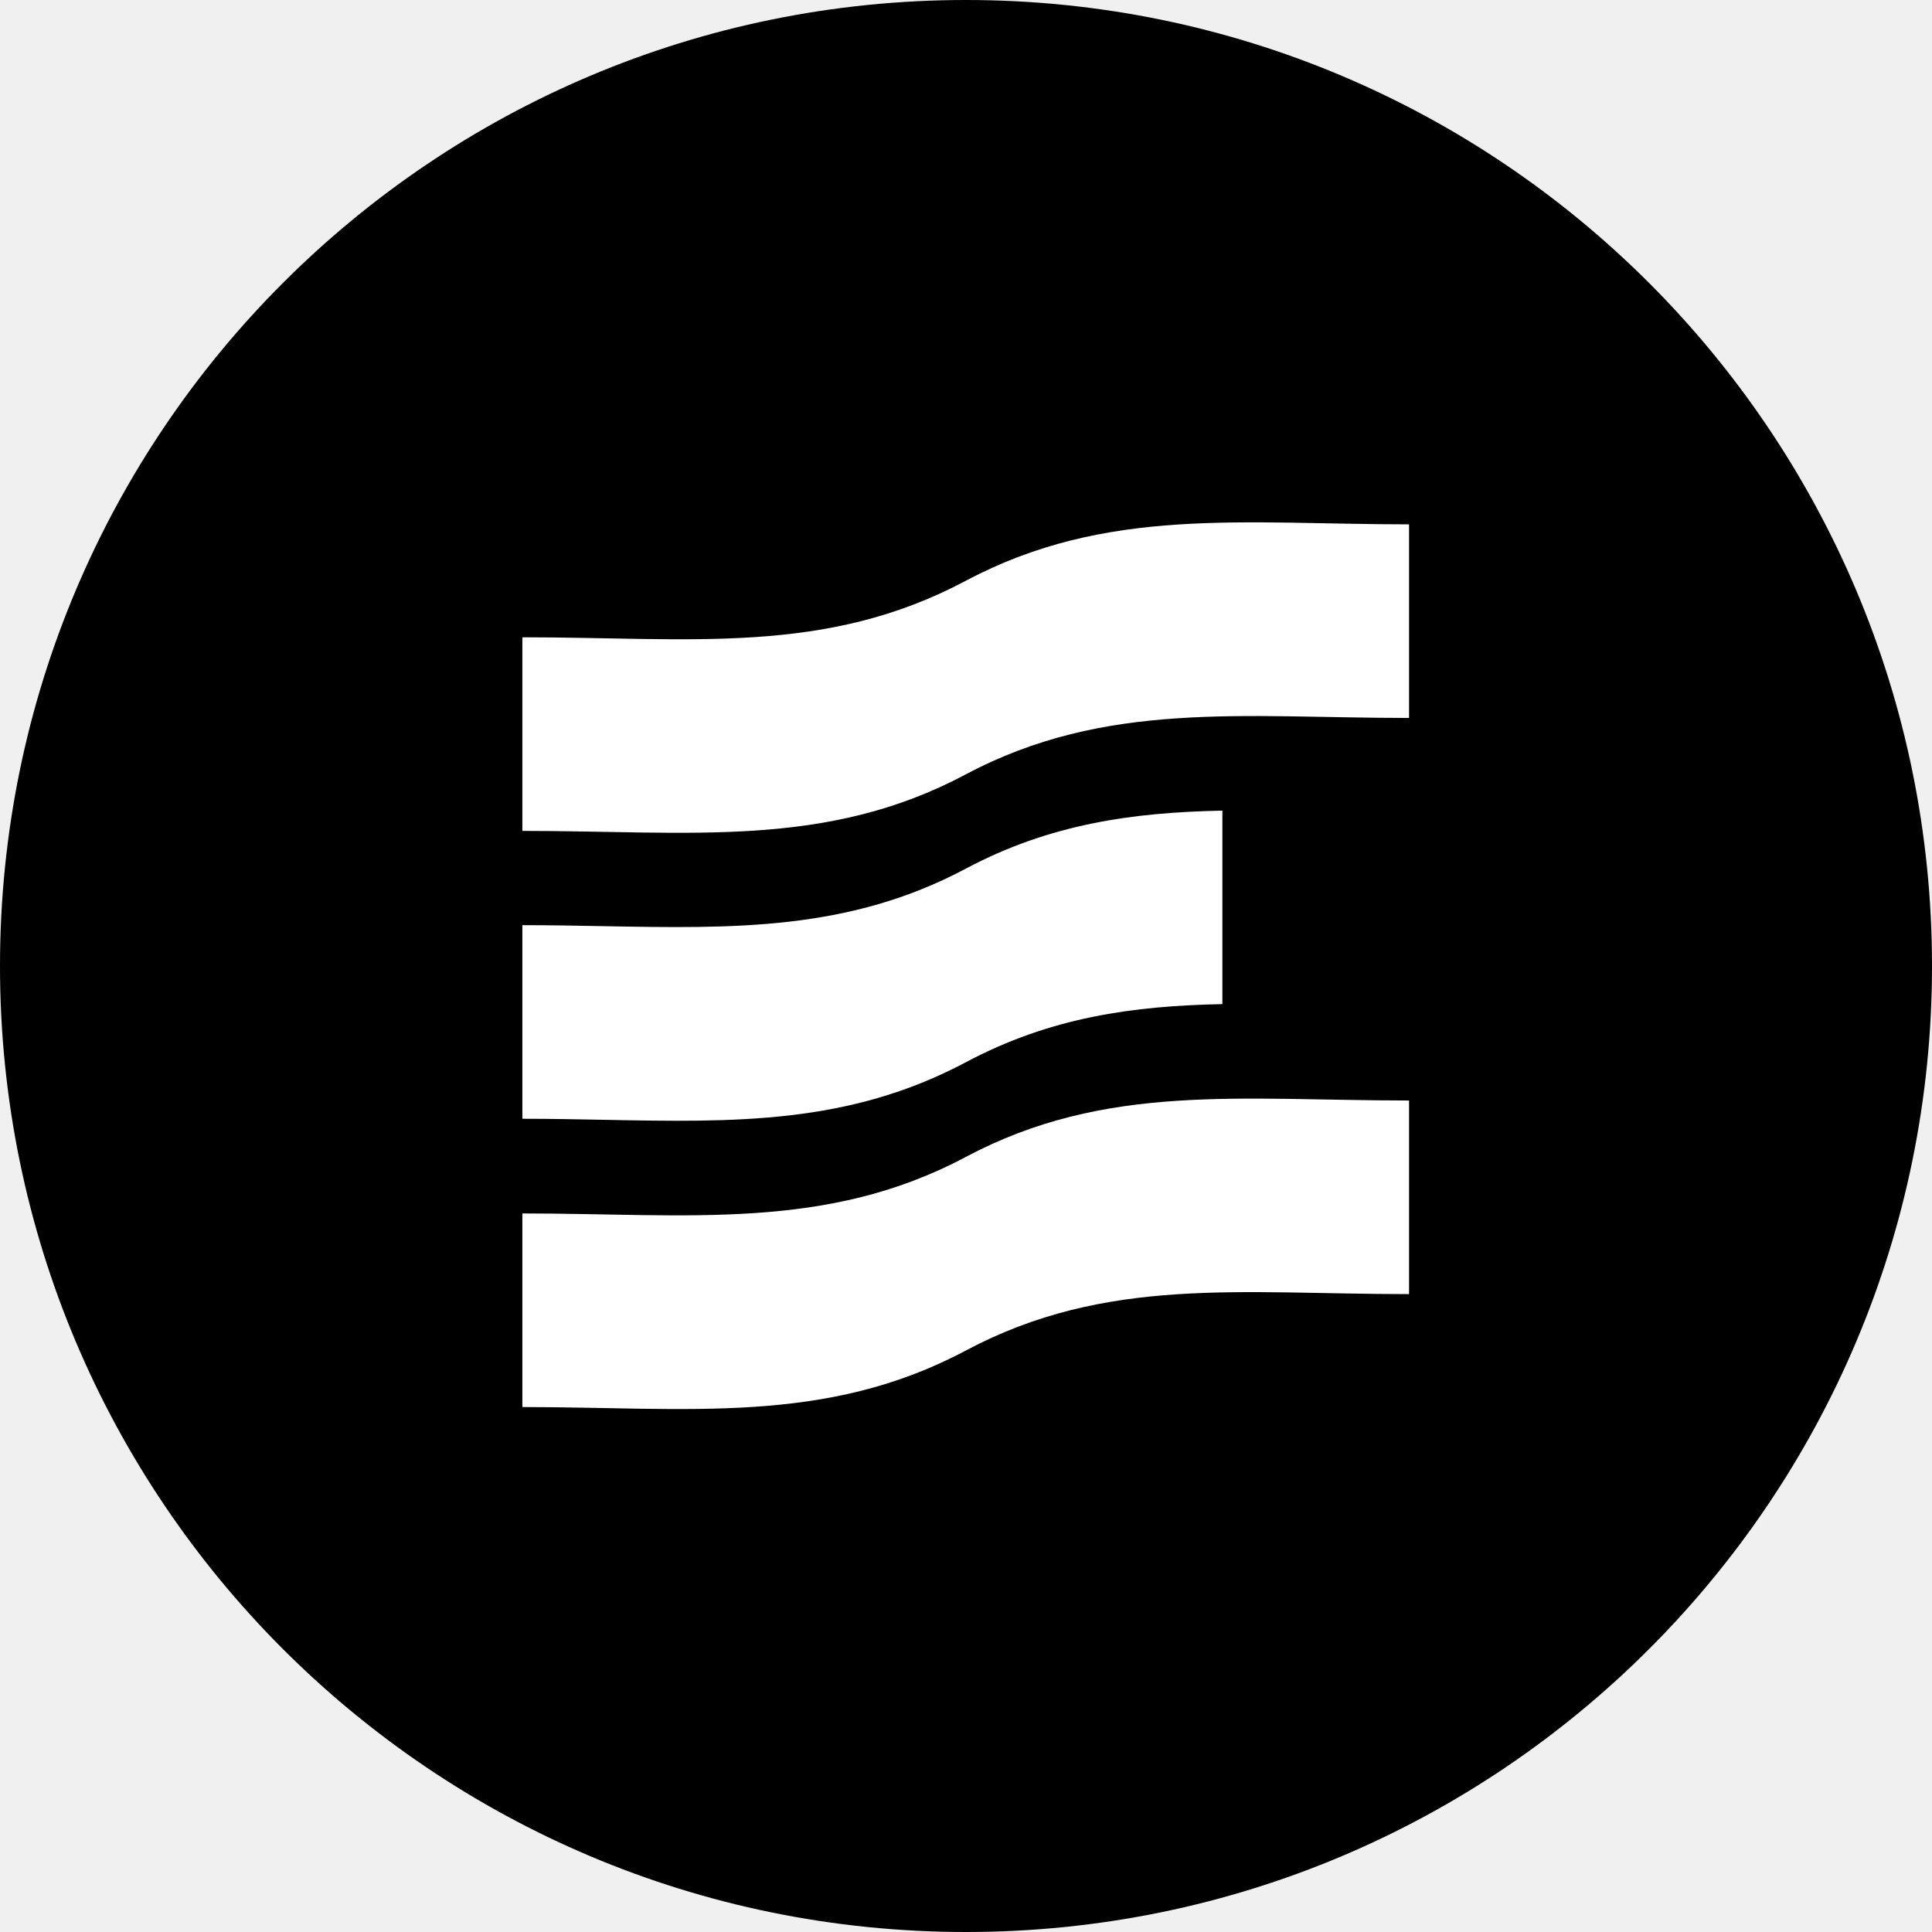
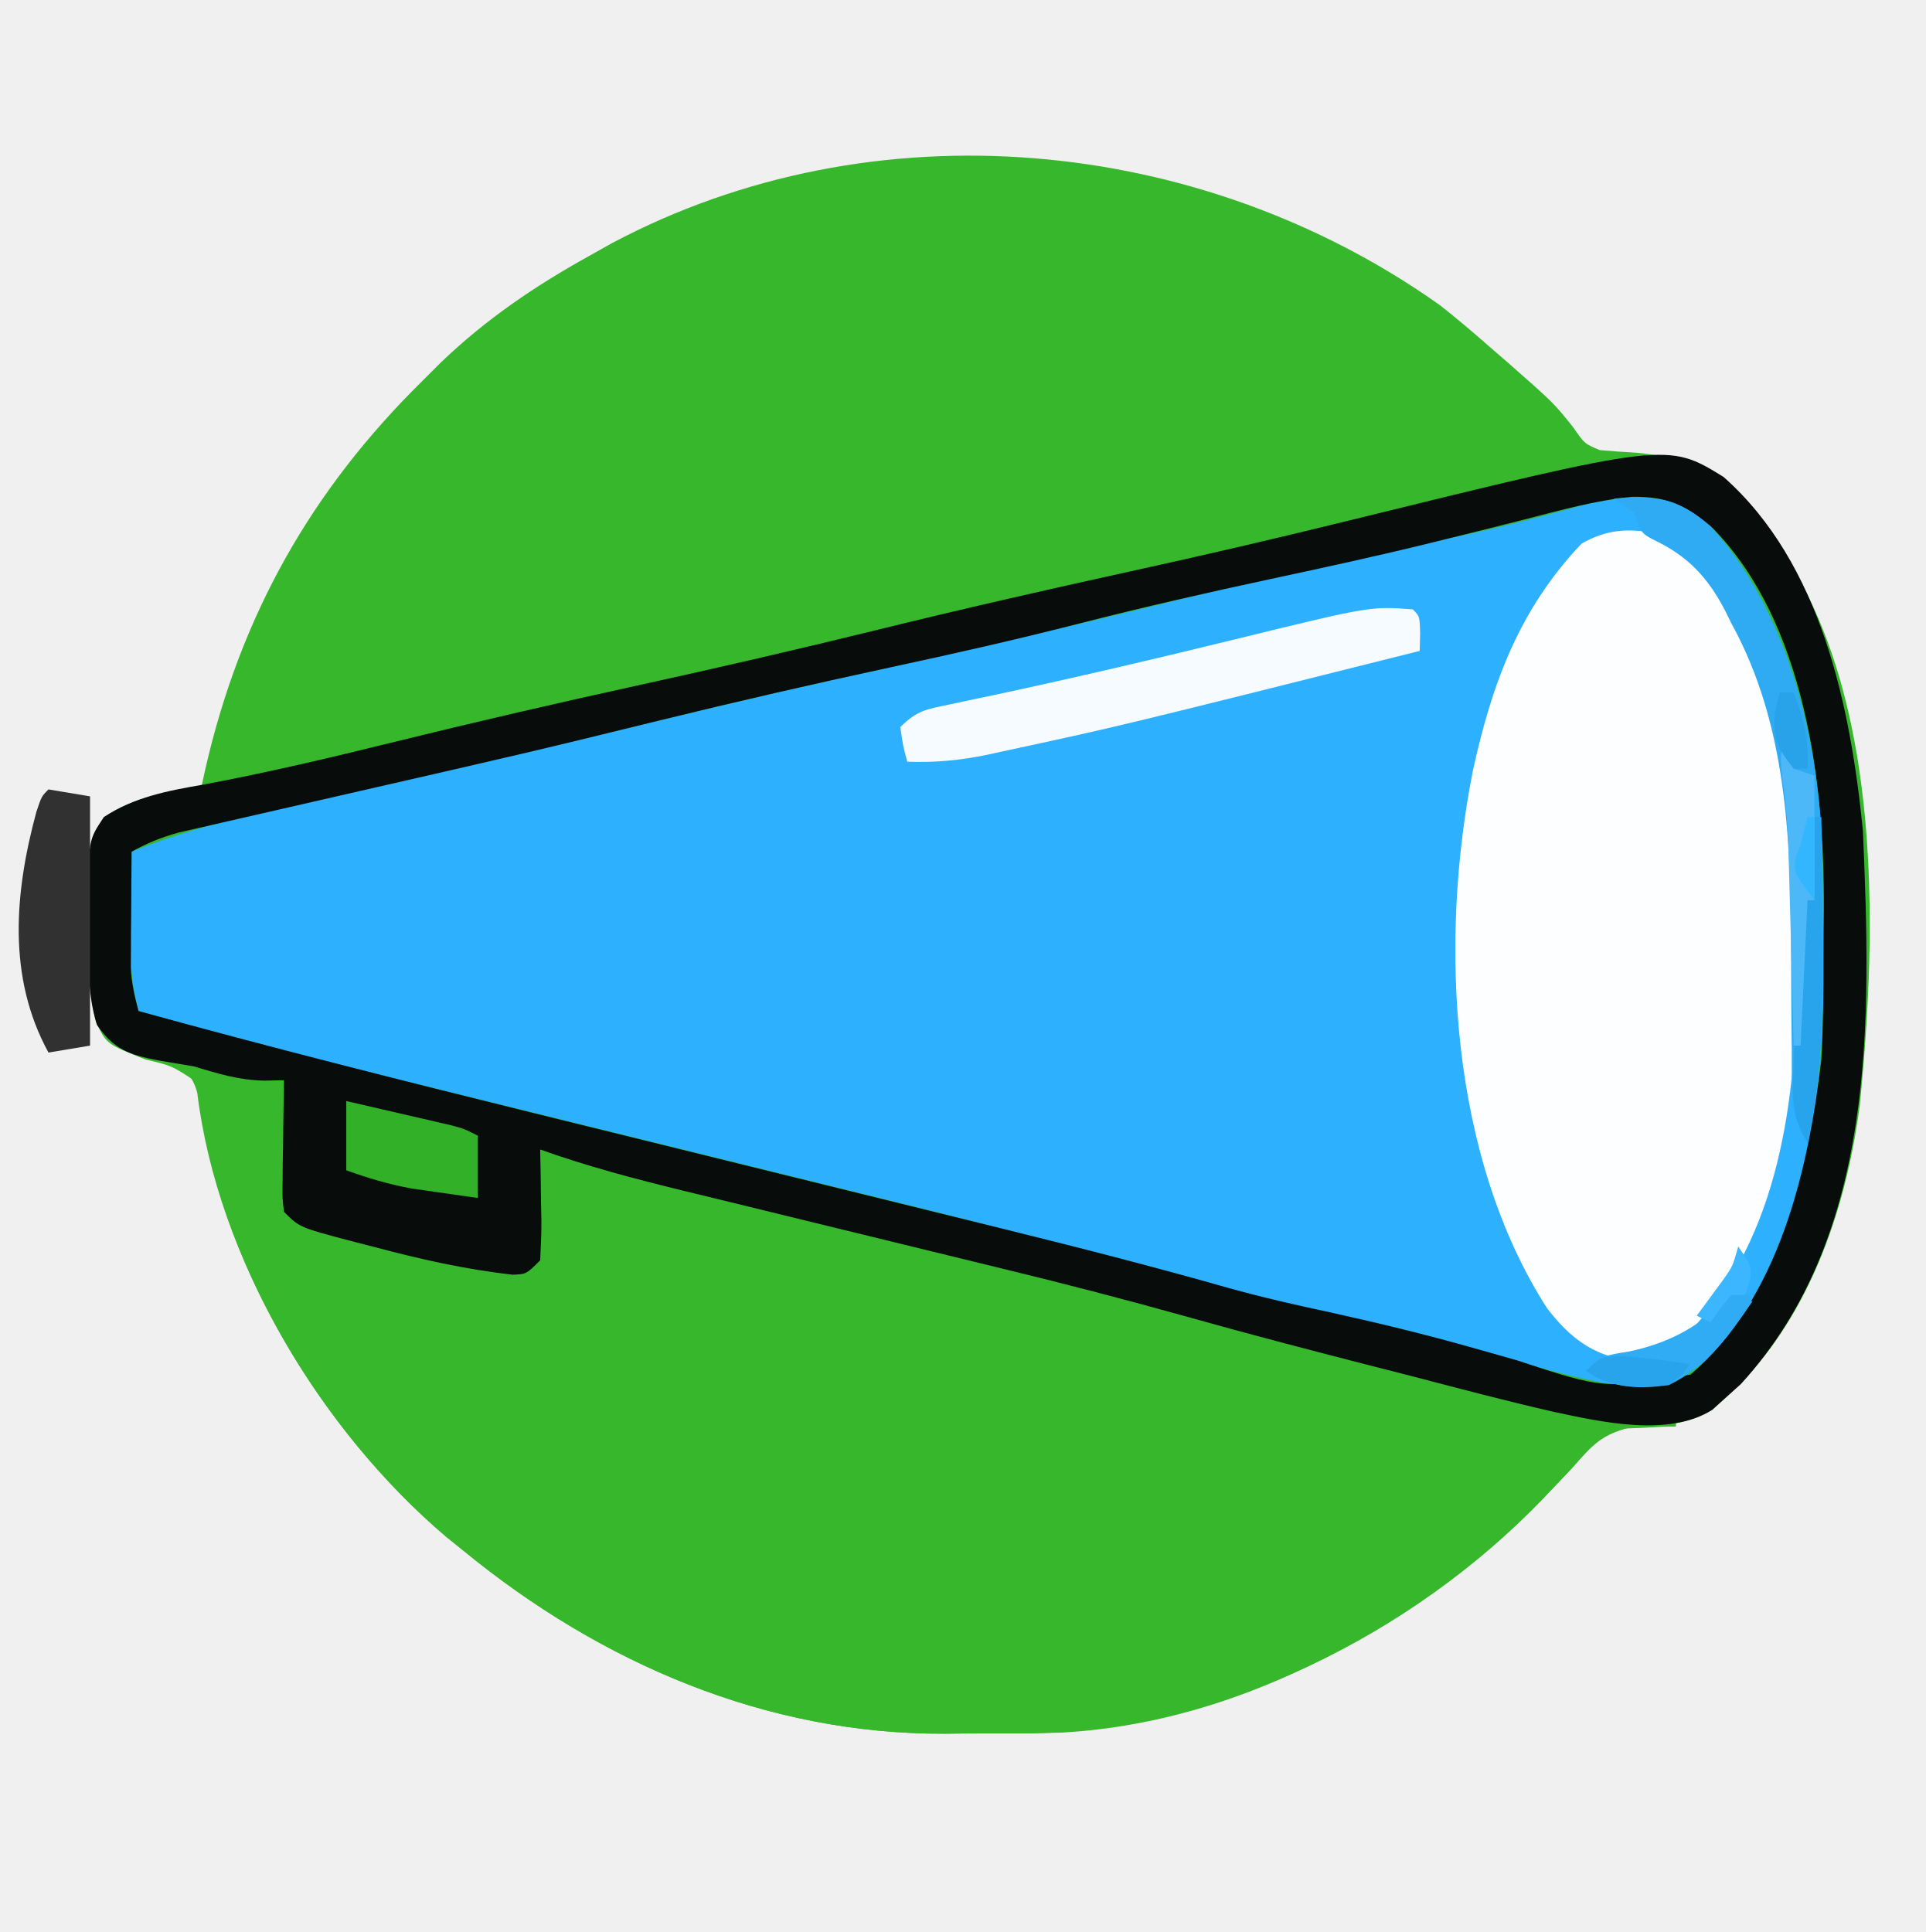
- <svg xmlns="http://www.w3.org/2000/svg" width="1080" height="1080" viewBox="0 0 1080 1080" fill="none">
-   <rect width="1080" height="1080" rx="540" fill="black" />
-   <path d="M292 356.248C386.446 356.248 461.173 366.53 539.834 324.682C618.494 282.835 694.999 293.116 787.667 293.116L787.667 401.342C694.999 401.342 618.063 391.286 539.834 432.908C461.604 474.53 386.446 464.474 292 464.474L292 356.248Z" fill="white" />
-   <path d="M787.668 723.42C693.222 723.42 618.495 713.139 539.835 754.986C461.175 796.834 384.669 786.552 292.001 786.552V678.326C384.669 678.326 461.606 688.382 539.835 646.76C618.064 605.138 693.222 615.194 787.668 615.194V723.42Z" fill="white" />
-   <path d="M683.317 453.141C633.317 454.167 587.137 460.44 539.835 485.608C474.653 520.288 410.368 519.09 337.133 517.726C322.474 517.453 307.456 517.174 292.001 517.174V625.4C307.642 625.4 322.822 625.693 337.629 625.978C410.556 627.385 474.451 628.618 539.835 593.834C587.359 568.551 633.448 562.296 683.317 561.306V453.141Z" fill="white" />
+ <svg xmlns="http://www.w3.org/2000/svg" version="1.1" width="278" height="279">
+   <path d="M0 0 C2.446 1.919 4.795 3.903 7.125 5.961 C8.455 7.111 8.455 7.111 9.812 8.285 C16.464 14.135 16.464 14.135 19.289 17.668 C20.92 20.033 20.92 20.033 23.125 20.961 C24.873 21.115 26.623 21.235 28.375 21.336 C36.855 22.067 41.079 25.334 46.594 31.641 C64.171 53.253 63.295 89.327 60.664 115.633 C58.606 131.152 53.026 147.313 41.125 157.961 C40.549 158.482 39.973 159.002 39.379 159.539 C35.669 161.879 31.61 161.753 27.316 162.141 C23.247 163.187 21.869 164.815 19.125 167.961 C18.196 168.96 17.261 169.953 16.32 170.941 C15.581 171.72 15.581 171.72 14.827 172.515 C-3.927 191.943 -31.433 205.78 -58.676 206.262 C-60.796 206.279 -62.915 206.283 -65.035 206.277 C-67.174 206.273 -69.312 206.297 -71.451 206.322 C-97.208 206.443 -121.13 196.136 -140.875 179.961 C-141.726 179.275 -142.577 178.589 -143.453 177.883 C-161.135 162.87 -175.666 139.133 -178.875 115.961 C-179.152 113.758 -179.152 113.758 -179.875 111.961 C-183.076 109.863 -183.076 109.863 -186.875 108.961 C-192.514 106.727 -192.514 106.727 -194.027 103.516 C-195.16 98.764 -195.166 94.265 -195.125 89.398 C-195.133 88.466 -195.14 87.533 -195.148 86.572 C-195.123 77.792 -195.123 77.792 -192.875 73.961 C-188.304 70.914 -184.188 70.553 -178.875 69.961 C-178.656 68.968 -178.437 67.976 -178.211 66.953 C-173.146 44.877 -162.983 26.808 -146.875 10.961 C-145.968 10.055 -145.06 9.149 -144.125 8.215 C-137.637 2.019 -130.702 -2.686 -122.875 -7.039 C-121.773 -7.658 -120.671 -8.277 -119.535 -8.914 C-81.757 -28.993 -34.596 -24.537 0 0 Z " fill="#37B72B" transform="translate(207.875,44.03906)" />
+   <path d="M0 0 C12.816 11.144 16.562 28.346 18.875 44.5 C18.989 47.057 19.062 49.587 19.078 52.145 C19.084 52.873 19.09 53.601 19.095 54.351 C19.105 55.891 19.111 57.432 19.115 58.972 C19.125 61.268 19.156 63.562 19.188 65.857 C19.325 84.806 16.612 106.532 3.875 121.5 C-0.297 125.293 -2.876 126.813 -8.574 126.736 C-14.046 126.229 -19.326 124.648 -24.625 123.25 C-25.88 122.927 -27.135 122.604 -28.429 122.272 C-30.905 121.635 -33.38 120.994 -35.854 120.35 C-39.688 119.354 -43.53 118.391 -47.375 117.438 C-48.579 117.136 -49.783 116.834 -51.023 116.523 C-54.277 115.71 -57.533 114.905 -60.789 114.102 C-62.859 113.589 -64.93 113.076 -67 112.562 C-67.932 112.334 -68.865 112.105 -69.825 111.869 C-74.847 110.622 -79.842 109.307 -84.819 107.893 C-96.039 104.717 -107.342 101.906 -118.664 99.124 C-122.183 98.259 -125.701 97.391 -129.219 96.523 C-136.687 94.679 -144.156 92.839 -151.625 91 C-160.294 88.865 -168.963 86.729 -177.63 84.589 C-181.063 83.742 -184.496 82.898 -187.929 82.055 C-200.053 79.067 -212.119 75.934 -224.125 72.5 C-224.905 69.553 -225.243 67.008 -225.223 63.953 C-225.219 63.109 -225.216 62.264 -225.213 61.395 C-225.205 60.522 -225.196 59.649 -225.188 58.75 C-225.183 57.862 -225.178 56.974 -225.174 56.059 C-225.162 53.872 -225.146 51.686 -225.125 49.5 C-218.175 46.664 -211.11 44.907 -203.812 43.188 C-202.535 42.883 -201.258 42.578 -199.941 42.264 C-190.408 39.997 -180.846 37.863 -171.274 35.766 C-163.218 33.992 -155.2 32.086 -147.188 30.125 C-136.28 27.457 -125.343 24.97 -114.375 22.562 C-102.08 19.864 -89.834 17.013 -77.611 14.004 C-65.001 10.904 -52.341 8.052 -39.652 5.289 C-38.236 4.979 -36.819 4.669 -35.402 4.359 C-34.373 4.135 -34.373 4.135 -33.322 3.907 C-29.794 3.128 -26.288 2.297 -22.793 1.377 C-21.729 1.099 -21.729 1.099 -20.644 0.815 C-18.697 0.3 -16.754 -0.228 -14.811 -0.757 C-9.556 -1.816 -4.962 -2.382 0 0 Z " fill="#2DB0FD" transform="translate(244.125,73.5)" />
+   <path d="M0 0 C0.652 0.133 1.305 0.266 1.977 0.402 C2.851 0.579 3.725 0.756 4.625 0.938 C5.484 1.112 6.342 1.286 7.227 1.465 C10.142 2.027 13.071 2.512 16 3 C16.33 9.27 16.66 15.54 17 22 C23.114 24.293 28.843 26.129 35.125 27.688 C35.993 27.912 36.86 28.137 37.754 28.369 C42.241 29.493 46.335 30.395 51 30 C53.059 27.941 52.414 23.783 52.562 20.938 C52.627 19.8 52.627 19.8 52.693 18.639 C52.8 16.759 52.9 14.88 53 13 C61.445 14.823 69.827 16.892 78.215 18.957 C79.796 19.346 81.376 19.734 82.957 20.123 C86.265 20.937 89.572 21.752 92.879 22.567 C97.063 23.598 101.249 24.625 105.434 25.652 C108.701 26.454 111.967 27.259 115.233 28.064 C116.773 28.443 118.313 28.822 119.853 29.199 C128.805 31.394 137.708 33.718 146.583 36.209 C156.316 38.939 166.113 41.409 175.916 43.876 C178.234 44.462 180.551 45.051 182.867 45.645 C186.271 46.517 189.678 47.377 193.086 48.234 C194.614 48.63 194.614 48.63 196.174 49.033 C203.106 50.756 209.87 51.607 217 52 C217 52.33 217 52.66 217 53 C216.336 53.014 215.672 53.028 214.988 53.043 C214.105 53.091 213.222 53.138 212.312 53.188 C211.442 53.222 210.572 53.257 209.676 53.293 C205.972 54.272 204.538 56.161 202 59 C182.994 79.369 156.774 95.644 128.252 97.205 C124.781 97.308 121.312 97.326 117.84 97.316 C115.701 97.313 113.563 97.336 111.424 97.361 C85.667 97.482 61.745 87.175 42 71 C41.149 70.314 40.298 69.628 39.422 68.922 C21.225 53.471 6.388 28.728 3.484 4.812 C2.871 2.518 1.775 1.527 0 0 Z " fill="#37B72B" transform="translate(25,153)" />
+   <path d="M0 0 C5.957 2.74 8.832 7.491 12 13 C12.371 13.645 12.742 14.289 13.125 14.953 C19.485 27.575 20.654 42.399 20.467 56.287 C20.437 58.632 20.446 60.975 20.459 63.32 C20.435 81.583 18.013 101.571 4.93 115.363 C2.106 117.758 -0.155 118.869 -3.812 119.438 C-9.153 118.705 -12.394 116.072 -15.602 111.934 C-29.651 90.066 -31.258 59.144 -26.312 34.25 C-23.55 21.656 -19.621 10.97 -10.625 1.5 C-7.053 -0.541 -3.961 -0.742 0 0 Z " fill="#FCFEFF" transform="translate(239,77)" />
+   <path d="M0 0 C14.11 12.469 18.348 33.185 20.125 51.125 C21.302 78.464 22.162 109.466 2.5 131 C1.716 131.701 0.932 132.403 0.125 133.125 C-0.457 133.652 -1.04 134.179 -1.64 134.722 C-7.991 138.709 -17.745 136.452 -24.682 134.975 C-31.386 133.431 -38.035 131.687 -44.688 129.938 C-46.972 129.352 -49.256 128.768 -51.541 128.186 C-60.145 125.98 -68.734 123.732 -77.285 121.329 C-86.16 118.839 -95.065 116.53 -104.022 114.355 C-106.367 113.785 -108.71 113.211 -111.053 112.637 C-116.857 111.215 -122.661 109.799 -128.466 108.384 C-133.416 107.177 -138.365 105.968 -143.313 104.754 C-145.603 104.194 -147.895 103.637 -150.187 103.081 C-157.189 101.37 -164.08 99.555 -170.875 97.125 C-170.852 98.257 -170.829 99.389 -170.805 100.555 C-170.786 102.036 -170.768 103.518 -170.75 105 C-170.733 105.746 -170.716 106.493 -170.699 107.262 C-170.682 109.217 -170.772 111.172 -170.875 113.125 C-172.875 115.125 -172.875 115.125 -174.836 115.205 C-181.688 114.435 -188.219 112.969 -194.875 111.188 C-195.91 110.923 -196.945 110.658 -198.012 110.385 C-205.619 108.381 -205.619 108.381 -207.875 106.125 C-208.102 104.154 -208.102 104.154 -208.07 101.773 C-208.064 100.923 -208.057 100.072 -208.051 99.195 C-208.034 98.306 -208.017 97.416 -208 96.5 C-207.991 95.603 -207.982 94.706 -207.973 93.781 C-207.949 91.562 -207.916 89.344 -207.875 87.125 C-208.798 87.143 -209.721 87.161 -210.672 87.18 C-214.394 87.116 -217.31 86.195 -220.875 85.125 C-222.603 84.826 -224.332 84.535 -226.062 84.25 C-230.118 83.461 -232.466 82.686 -234.875 79.125 C-236.366 74.41 -236.059 69.583 -236.062 64.688 C-236.075 63.746 -236.087 62.804 -236.1 61.834 C-236.119 52.463 -236.119 52.463 -233.875 49.125 C-229.422 46.207 -224.724 45.334 -219.562 44.438 C-210.42 42.729 -201.401 40.605 -192.375 38.375 C-180.574 35.466 -168.748 32.725 -156.875 30.125 C-145.339 27.597 -133.843 24.947 -122.375 22.125 C-110.156 19.118 -97.902 16.321 -85.61 13.629 C-75.202 11.347 -64.834 8.939 -54.487 6.394 C-8.109 -5.008 -8.109 -5.008 0 0 Z M-28.752 6.144 C-32.422 7.084 -36.1 7.992 -39.777 8.902 C-40.532 9.09 -41.288 9.277 -42.066 9.47 C-49.824 11.383 -57.625 13.078 -65.438 14.75 C-74.625 16.722 -83.772 18.789 -92.875 21.125 C-101.978 23.461 -111.126 25.526 -120.312 27.5 C-131.499 29.906 -142.636 32.464 -153.75 35.188 C-154.442 35.357 -155.134 35.526 -155.847 35.701 C-156.535 35.87 -157.223 36.038 -157.933 36.212 C-159.303 36.548 -160.673 36.883 -162.043 37.219 C-162.71 37.382 -163.378 37.546 -164.066 37.714 C-170.386 39.258 -176.721 40.733 -183.062 42.188 C-184.082 42.422 -185.102 42.656 -186.152 42.898 C-190.715 43.945 -195.277 44.989 -199.841 46.029 C-203.302 46.818 -206.762 47.612 -210.222 48.409 C-211.561 48.717 -212.901 49.023 -214.242 49.326 C-216.108 49.749 -217.972 50.179 -219.836 50.609 C-220.906 50.854 -221.977 51.099 -223.08 51.351 C-225.571 52.041 -227.625 52.87 -229.875 54.125 C-229.904 57.208 -229.922 60.292 -229.938 63.375 C-229.946 64.248 -229.954 65.12 -229.963 66.02 C-229.966 66.864 -229.969 67.708 -229.973 68.578 C-229.978 69.353 -229.983 70.128 -229.989 70.927 C-229.875 73.122 -229.436 75.007 -228.875 77.125 C-209.948 82.348 -190.92 87.145 -171.859 91.855 C-170.646 92.155 -169.433 92.455 -168.183 92.764 C-159.331 94.951 -150.478 97.132 -141.625 99.312 C-132.72 101.506 -123.815 103.701 -114.911 105.901 C-111.399 106.768 -107.886 107.631 -104.373 108.495 C-93.367 111.208 -82.402 114.012 -71.499 117.117 C-66.659 118.464 -61.786 119.575 -56.875 120.625 C-49.943 122.153 -43.081 123.817 -36.25 125.75 C-35.515 125.958 -34.78 126.166 -34.022 126.38 C-32.621 126.777 -31.221 127.174 -29.82 127.573 C-17.263 131.716 -17.263 131.716 -4.75 129.625 C8.023 118.518 12.204 100.339 14.125 84.125 C14.386 79.127 14.455 74.149 14.441 69.145 C14.438 66.892 14.461 64.64 14.486 62.387 C14.566 44.139 11.818 21.123 -1.52 7.438 C-5.435 4.084 -8.068 2.797 -13.238 2.871 C-18.516 3.38 -23.627 4.829 -28.752 6.144 Z " fill="#080D0C" transform="translate(248.875,68.875)" />
+   <path d="M0 0 C1 1 1 1 1.062 3.562 C1.042 4.367 1.021 5.171 1 6 C-42.457 16.905 -42.457 16.905 -59.188 20.5 C-59.916 20.66 -60.644 20.82 -61.394 20.984 C-65.322 21.803 -68.99 22.15 -73 22 C-73.625 19.625 -73.625 19.625 -74 17 C-71.583 14.583 -70.234 14.434 -66.918 13.738 C-65.854 13.51 -64.791 13.281 -63.695 13.046 C-62.538 12.804 -61.38 12.562 -60.188 12.312 C-48.683 9.839 -37.248 7.172 -25.823 4.361 C-6.094 -0.469 -6.094 -0.469 0 0 Z " fill="#F5FBFF" transform="translate(204,88)" />
+   <path d="M0 0 C6.087 -0.42 9.208 -0.167 14 4 C25.8 16.826 30.141 36.825 30.168 53.82 C30.171 54.56 30.175 55.3 30.178 56.062 C30.183 57.624 30.185 59.186 30.185 60.747 C30.187 63.097 30.206 65.447 30.225 67.797 C30.256 76.397 29.824 84.55 28 93 C26.376 90.134 25.75 88.08 25.745 84.792 C25.738 83.97 25.731 83.147 25.724 82.3 C25.725 81.415 25.726 80.529 25.727 79.617 C25.706 77.707 25.685 75.797 25.664 73.887 C25.642 70.903 25.625 67.92 25.619 64.937 C25.565 48.907 24.954 32.533 17.062 18.125 C16.741 17.477 16.419 16.828 16.088 16.16 C13.577 11.336 10.669 8.261 5.75 5.938 C4 5 4 5 3 2 C2.01 1.34 1.02 0.68 0 0 Z " fill="#2EABF3" transform="translate(233,72)" />
+   <path d="M0 0 C2.97 0.495 2.97 0.495 6 1 C6 12.88 6 24.76 6 37 C3.03 37.495 3.03 37.495 0 38 C-5.955 27.126 -4.91 14.912 -1.754 3.266 C-1 1 -1 1 0 0 Z " fill="#313131" transform="translate(7,114)" />
+   <path d="M0 0 C2.792 0.643 5.584 1.289 8.375 1.938 C9.169 2.12 9.963 2.302 10.781 2.49 C11.922 2.756 11.922 2.756 13.086 3.027 C13.788 3.19 14.489 3.352 15.212 3.519 C17 4 17 4 19 5 C19 7.97 19 10.94 19 14 C16.957 13.715 14.916 13.422 12.875 13.125 C11.738 12.963 10.601 12.8 9.43 12.633 C6.139 12.026 3.142 11.137 0 10 C0 6.7 0 3.4 0 0 Z " fill="#32B027" transform="translate(50,159)" />
+   <path d="M0 0 C0.33 0 0.66 0 1 0 C1.05 4.765 1.086 9.529 1.11 14.294 C1.12 15.91 1.133 17.526 1.151 19.141 C1.251 28.64 1.039 37.664 -1 47 C-3.503 43.224 -3.17 39.516 -2.977 35.172 C-2.939 34.048 -2.939 34.048 -2.901 32.902 C-2.819 30.518 -2.722 28.134 -2.625 25.75 C-2.567 24.13 -2.509 22.51 -2.453 20.891 C-2.313 16.927 -2.16 12.963 -2 9 C-1.67 9 -1.34 9 -1 9 C-0.67 6.03 -0.34 3.06 0 0 Z " fill="#27A4EC" transform="translate(262,118)" />
+   <path d="M0 0 C0.66 0.99 1.32 1.98 2 3 C-1.402 7.97 -4.436 12.329 -10 15 C-14.324 15.654 -18.271 15.486 -22 13 C-19.718 10.718 -18.957 10.676 -15.875 10.188 C-9.873 8.958 -5.024 6.34 -1 1.688 C-0.67 1.131 -0.34 0.574 0 0 Z " fill="#2FACF4" transform="translate(251,185)" />
+   <path d="M0 0 C0.33 0 0.66 0 1 0 C1 1.65 1 3.3 1 5 C1.99 5.33 2.98 5.66 4 6 C4 11.94 4 17.88 4 24 C3.67 24 3.34 24 3 24 C2.67 30.93 2.34 37.86 2 45 C1.67 45 1.34 45 1 45 C0.975 44.012 0.95 43.024 0.924 42.006 C0.829 38.308 0.729 34.611 0.628 30.913 C0.585 29.319 0.543 27.724 0.503 26.13 C0.444 23.826 0.381 21.522 0.316 19.219 C0.3 18.516 0.283 17.814 0.266 17.09 C0.163 13.573 -0.087 10.159 -0.582 6.674 C-1 3 -1 3 0 0 Z " fill="#4CB8F8" transform="translate(258,106)" />
+   <path d="M0 0 C3.483 0.197 6.869 0.636 10.312 1.188 C9.312 2.688 9.312 2.688 7.312 4.188 C2.738 4.551 -0.751 4.812 -4.688 2.188 C-2.688 0.188 -2.688 0.188 0 0 Z " fill="#28A4EC" transform="translate(233.6875,195.8125)" />
+   <path d="M0 0 C0.66 0 1.32 0 2 0 C3.423 3.823 4.24 6.913 4 11 C3.34 11 2.68 11 2 11 C-0.402 7.975 -1.055 6.587 -0.688 2.688 C-0.461 1.801 -0.234 0.914 0 0 Z " fill="#28A2E8" transform="translate(257,100)" />
+   <path d="M0 0 C2 3 2 3 1.625 5.188 C1.419 5.786 1.212 6.384 1 7 C0.34 7 -0.32 7 -1 7 C-2.637 8.96 -2.637 8.96 -4 11 C-4.66 10.67 -5.32 10.34 -6 10 C-5.651 9.529 -5.301 9.059 -4.941 8.574 C-4.486 7.952 -4.031 7.329 -3.562 6.688 C-2.884 5.765 -2.884 5.765 -2.191 4.824 C-0.827 2.903 -0.827 2.903 0 0 Z " fill="#3CB6FE" transform="translate(251,180)" />
+   <path d="M0 0 C0.33 0 0.66 0 1 0 C1 3.96 1 7.92 1 12 C-2 8 -2 8 -1.75 6 C-1.502 5.34 -1.255 4.68 -1 4 C-0.814 3.257 -0.629 2.515 -0.438 1.75 C-0.293 1.173 -0.149 0.595 0 0 Z " fill="#32B6FE" transform="translate(261,118)" />
</svg>
